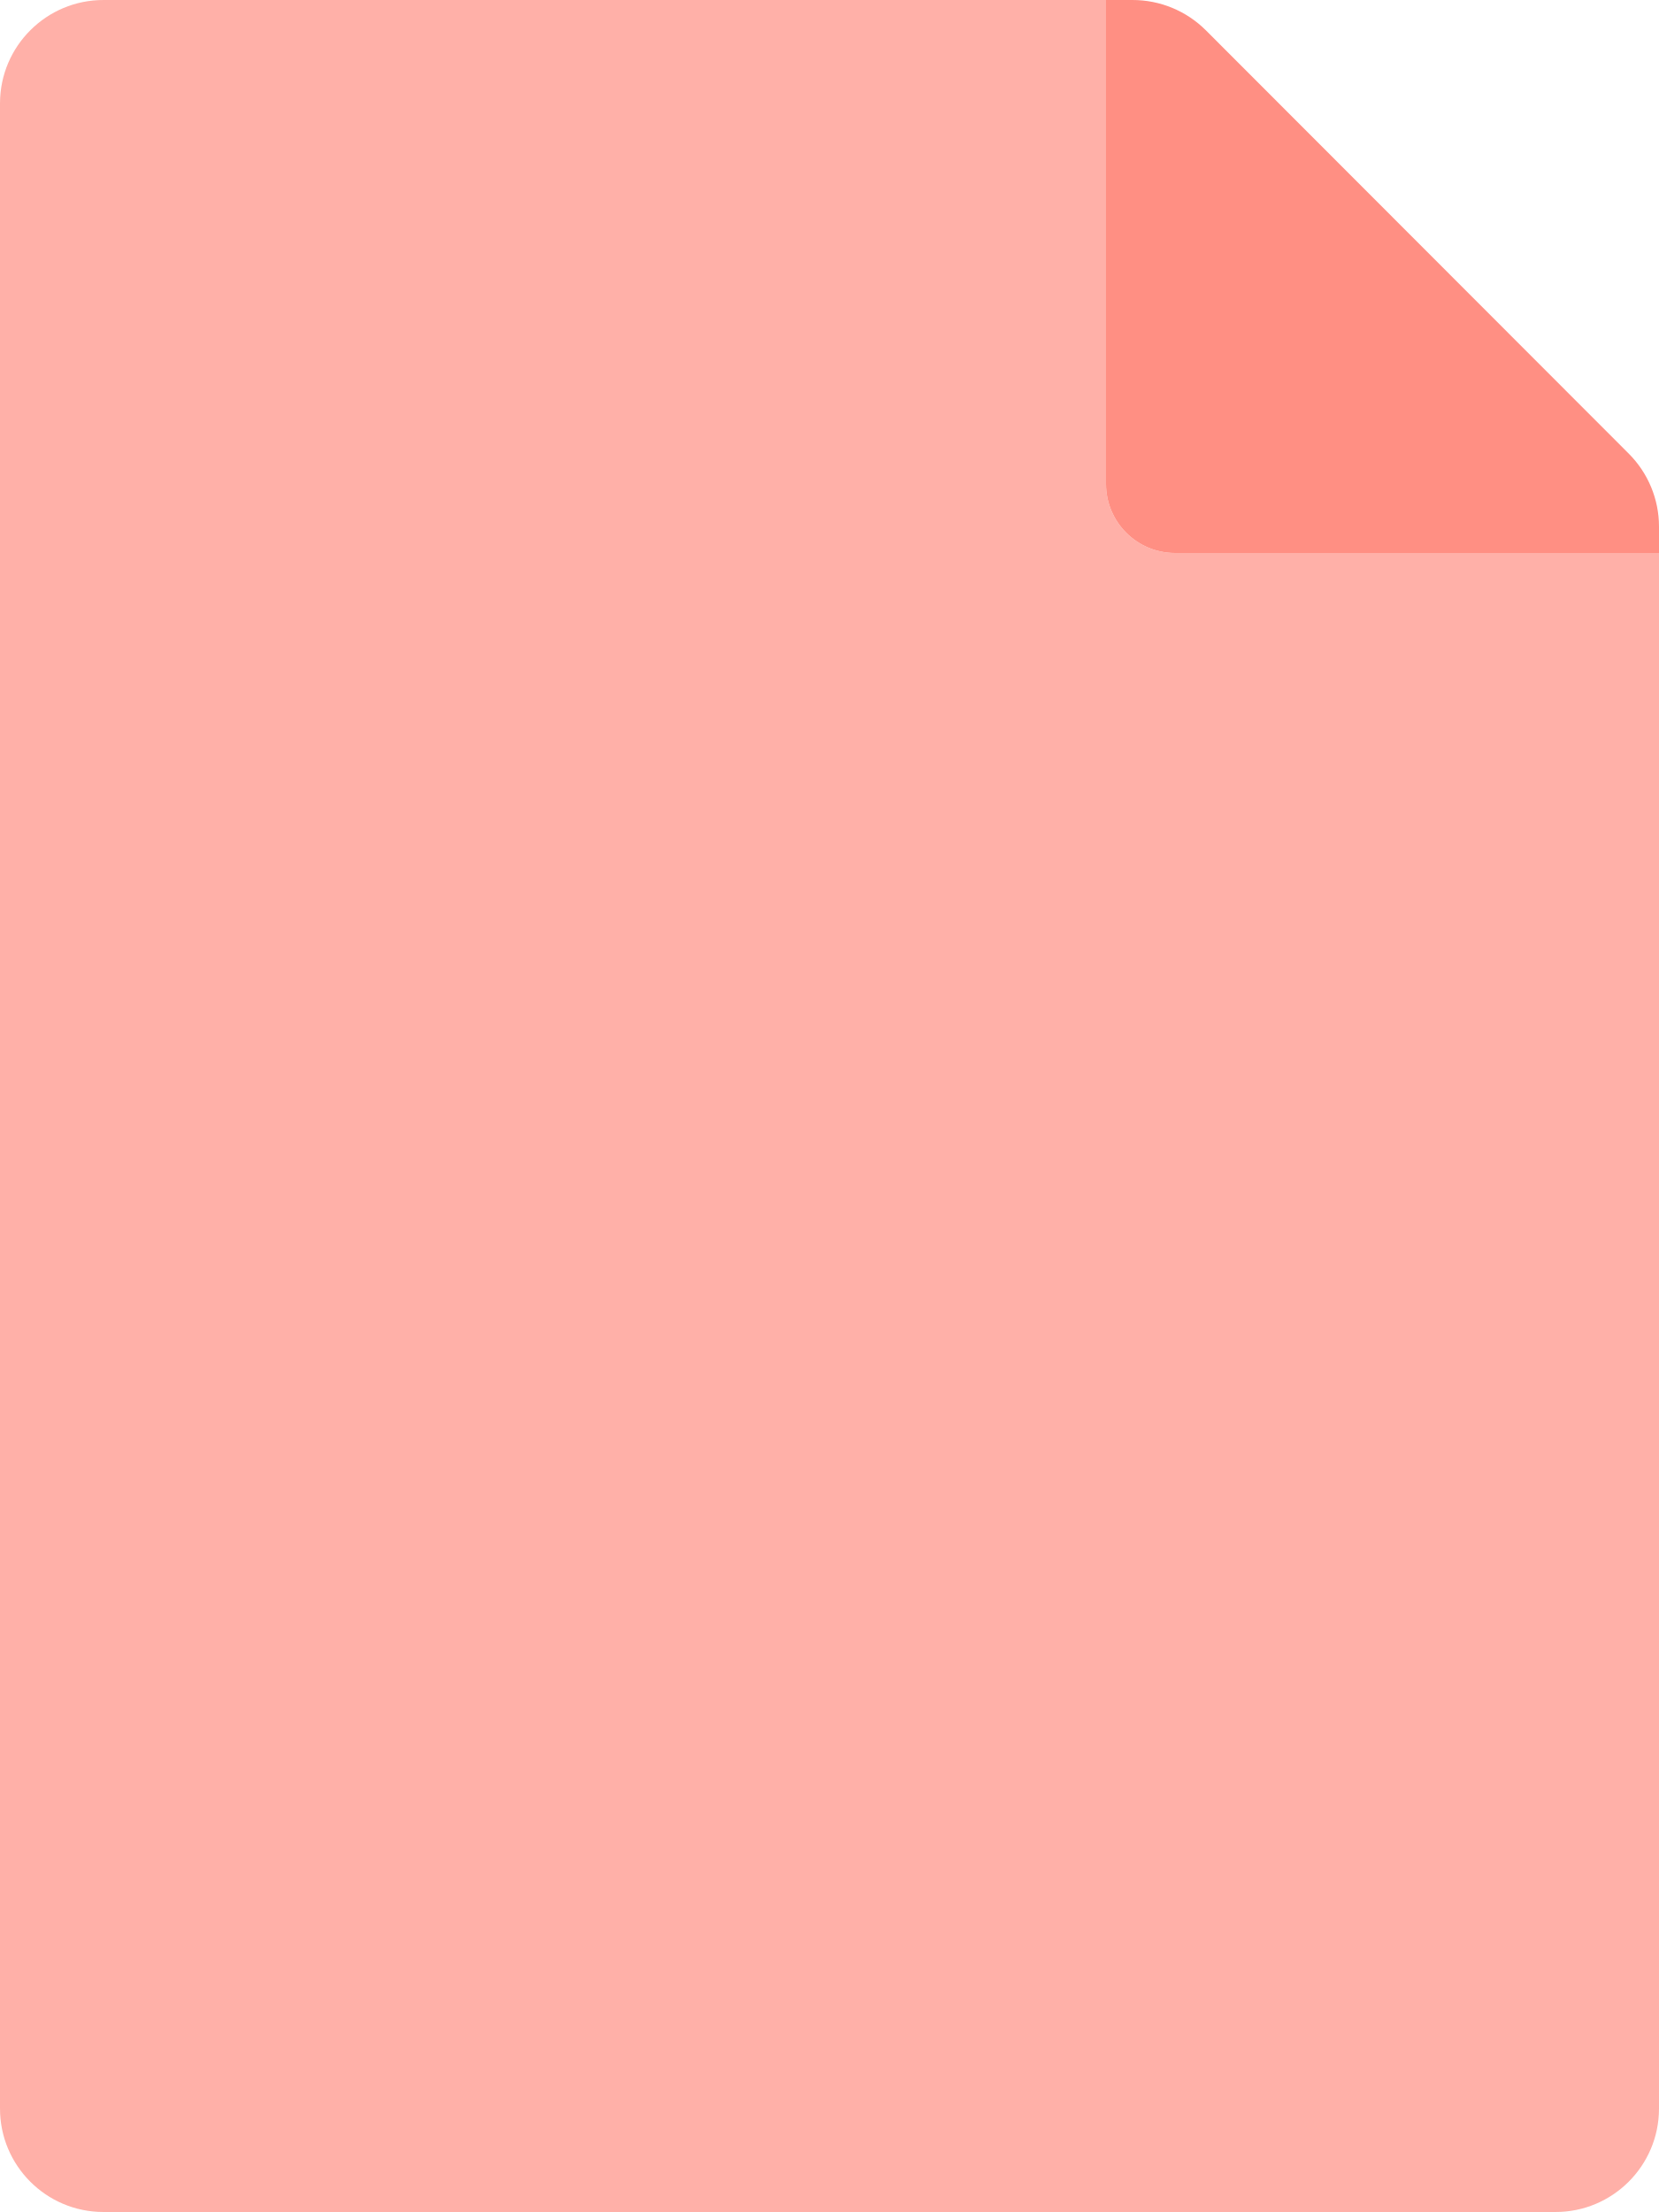
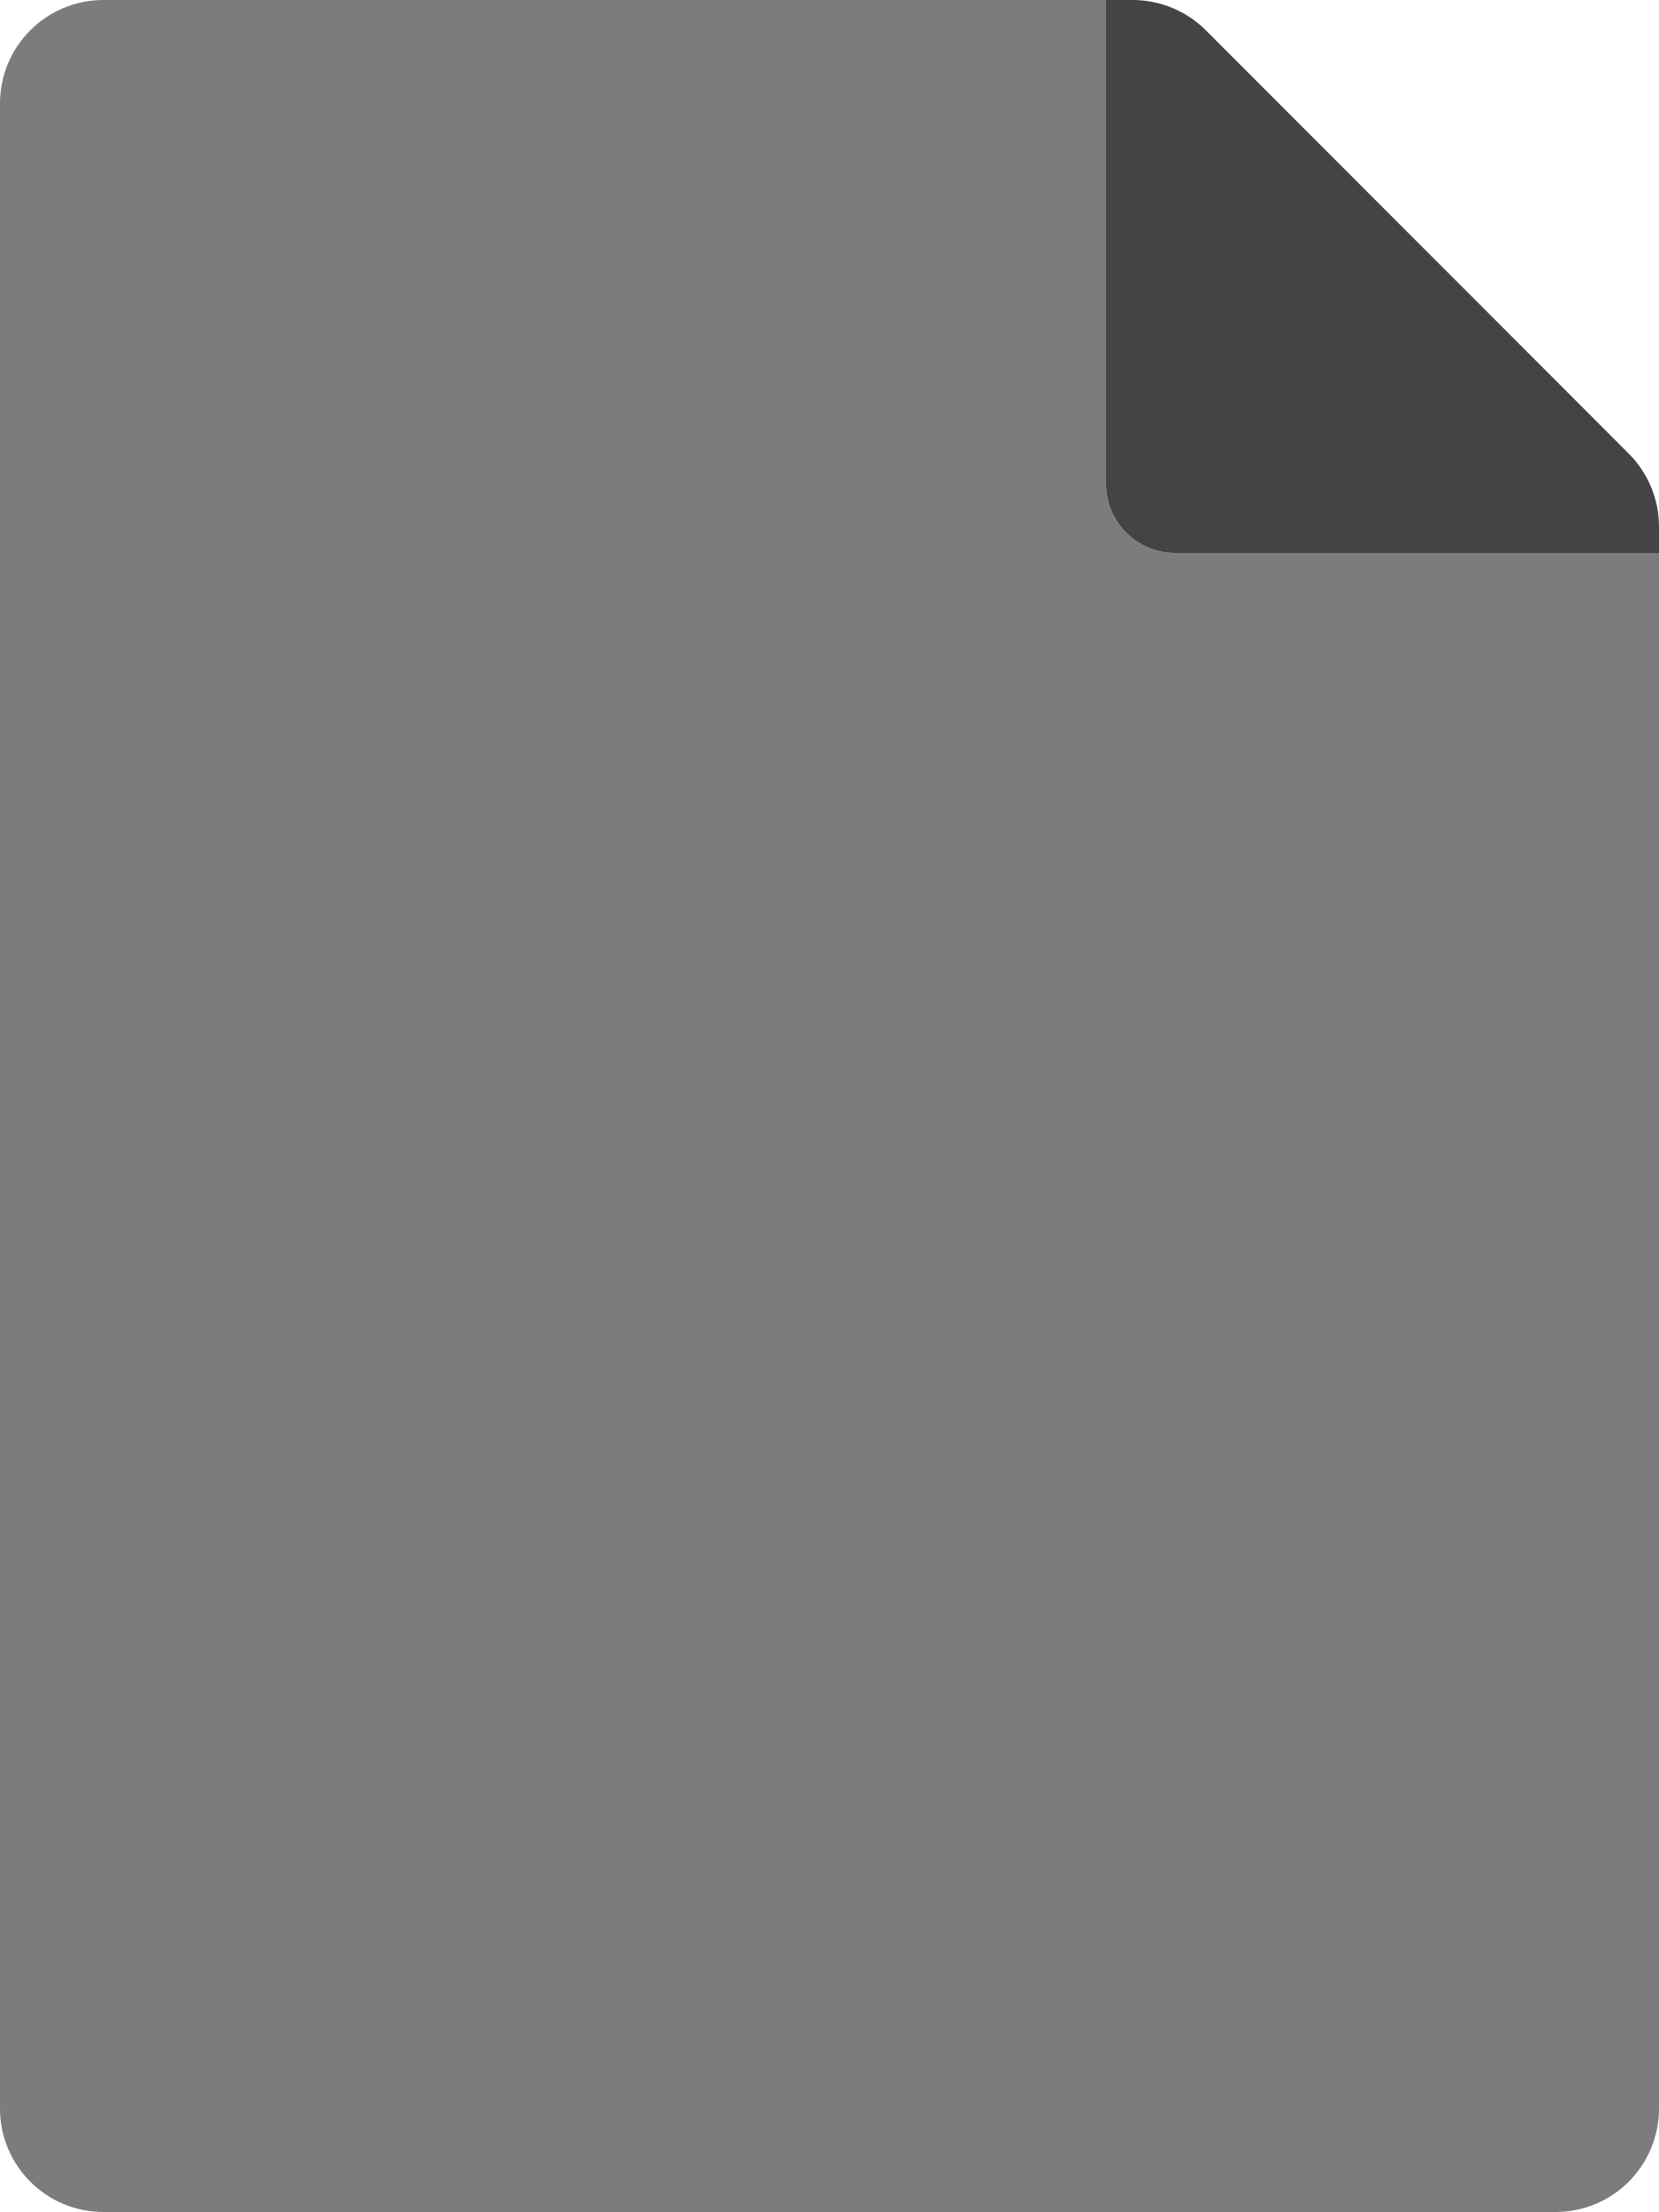
<svg xmlns="http://www.w3.org/2000/svg" aria-hidden="true" focusable="false" data-prefix="fad" data-icon="file" class="svg-inline--fa fa-file fa-w-12" role="img" viewBox="0 0 384 512">
  <g class="fa-group">
-     <path class="fa-secondary" fill="#ff8f83" d="M256 0H24A23.94 23.94 0 0 0 0 23.88V488a23.94 23.94 0 0 0 23.88 24H360a23.94 23.94 0 0 0 24-23.88V128H272a16 16 0 0 1-16-16z" opacity="0.7" />
-     <path class="fa-primary" fill="#ff8f83" d="M384 121.9v6.1H272a16 16 0 0 1-16-16V0h6.1a24 24 0 0 1 17 7l97.9 98a23.9 23.9 0 0 1 7 16.9z" opacity="1" />
+     <path class="fa-secondary" fill="#444" d="M256 0H24A23.94 23.94 0 0 0 0 23.88V488a23.94 23.94 0 0 0 23.88 24H360a23.94 23.94 0 0 0 24-23.88V128H272a16 16 0 0 1-16-16z" opacity="0.7" />
+     <path class="fa-primary" fill="#444" d="M384 121.9v6.1H272a16 16 0 0 1-16-16V0h6.1a24 24 0 0 1 17 7l97.9 98a23.9 23.9 0 0 1 7 16.9z" opacity="1" />
  </g>
</svg>
